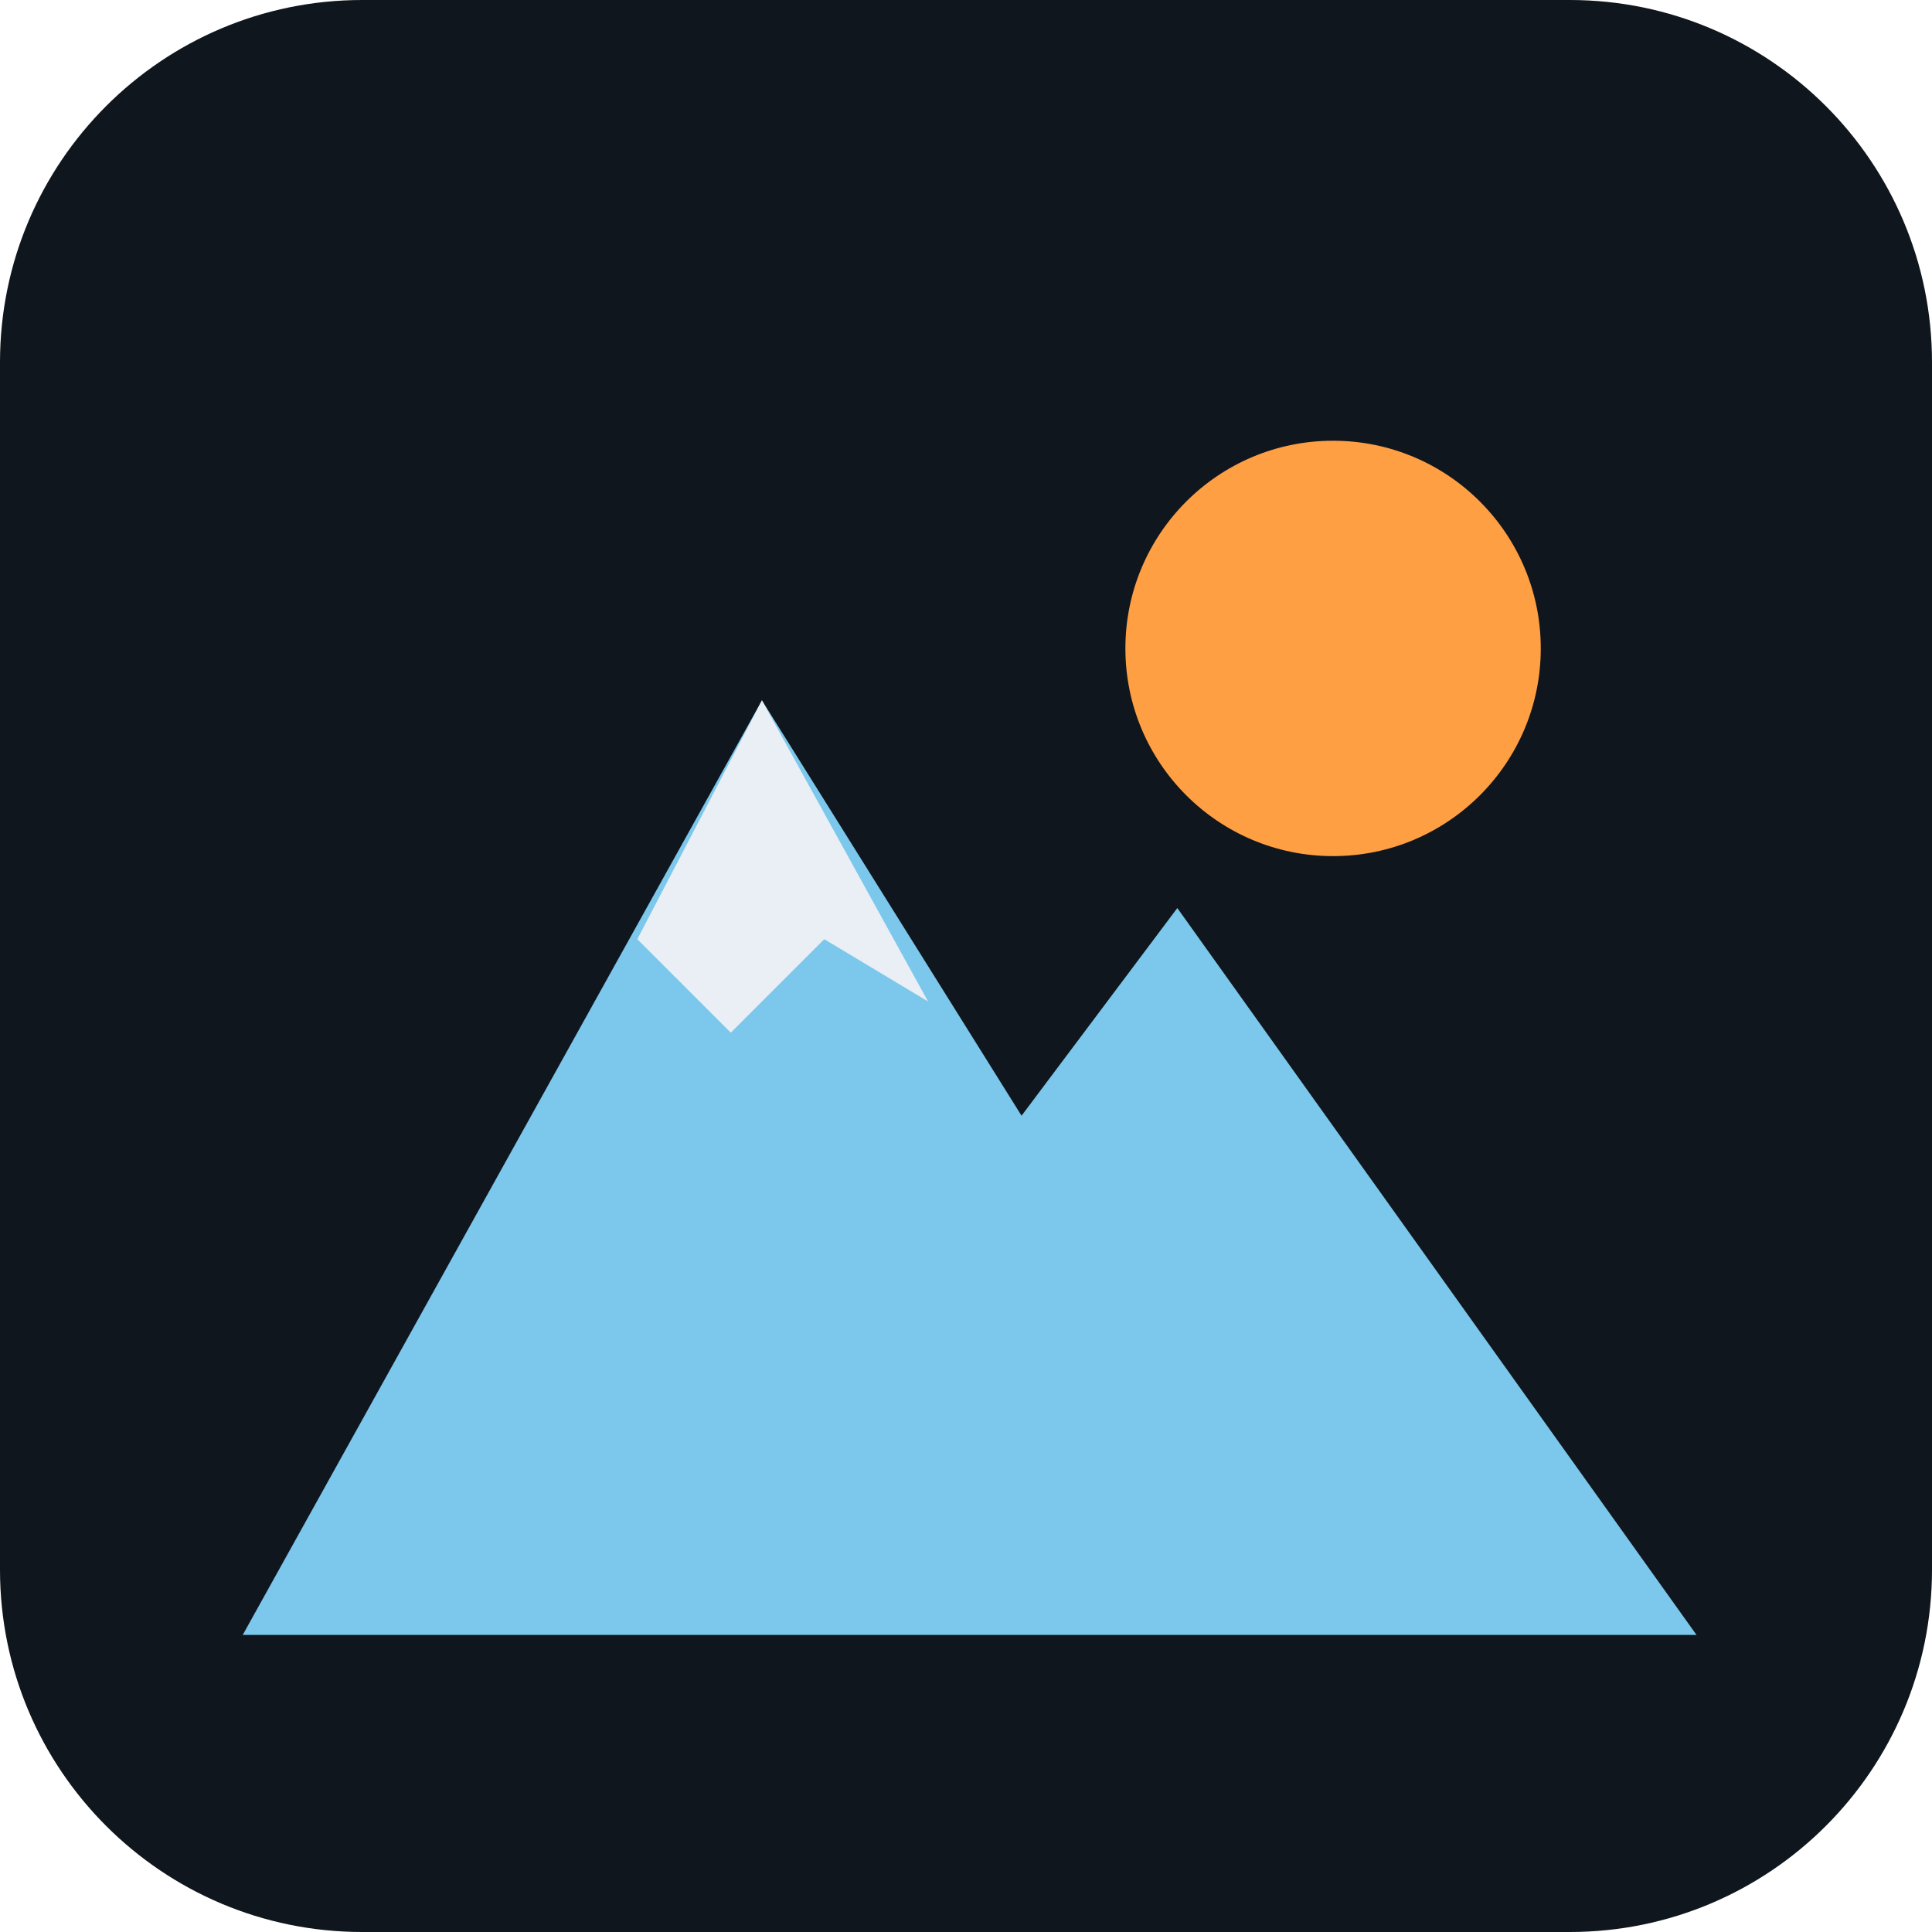
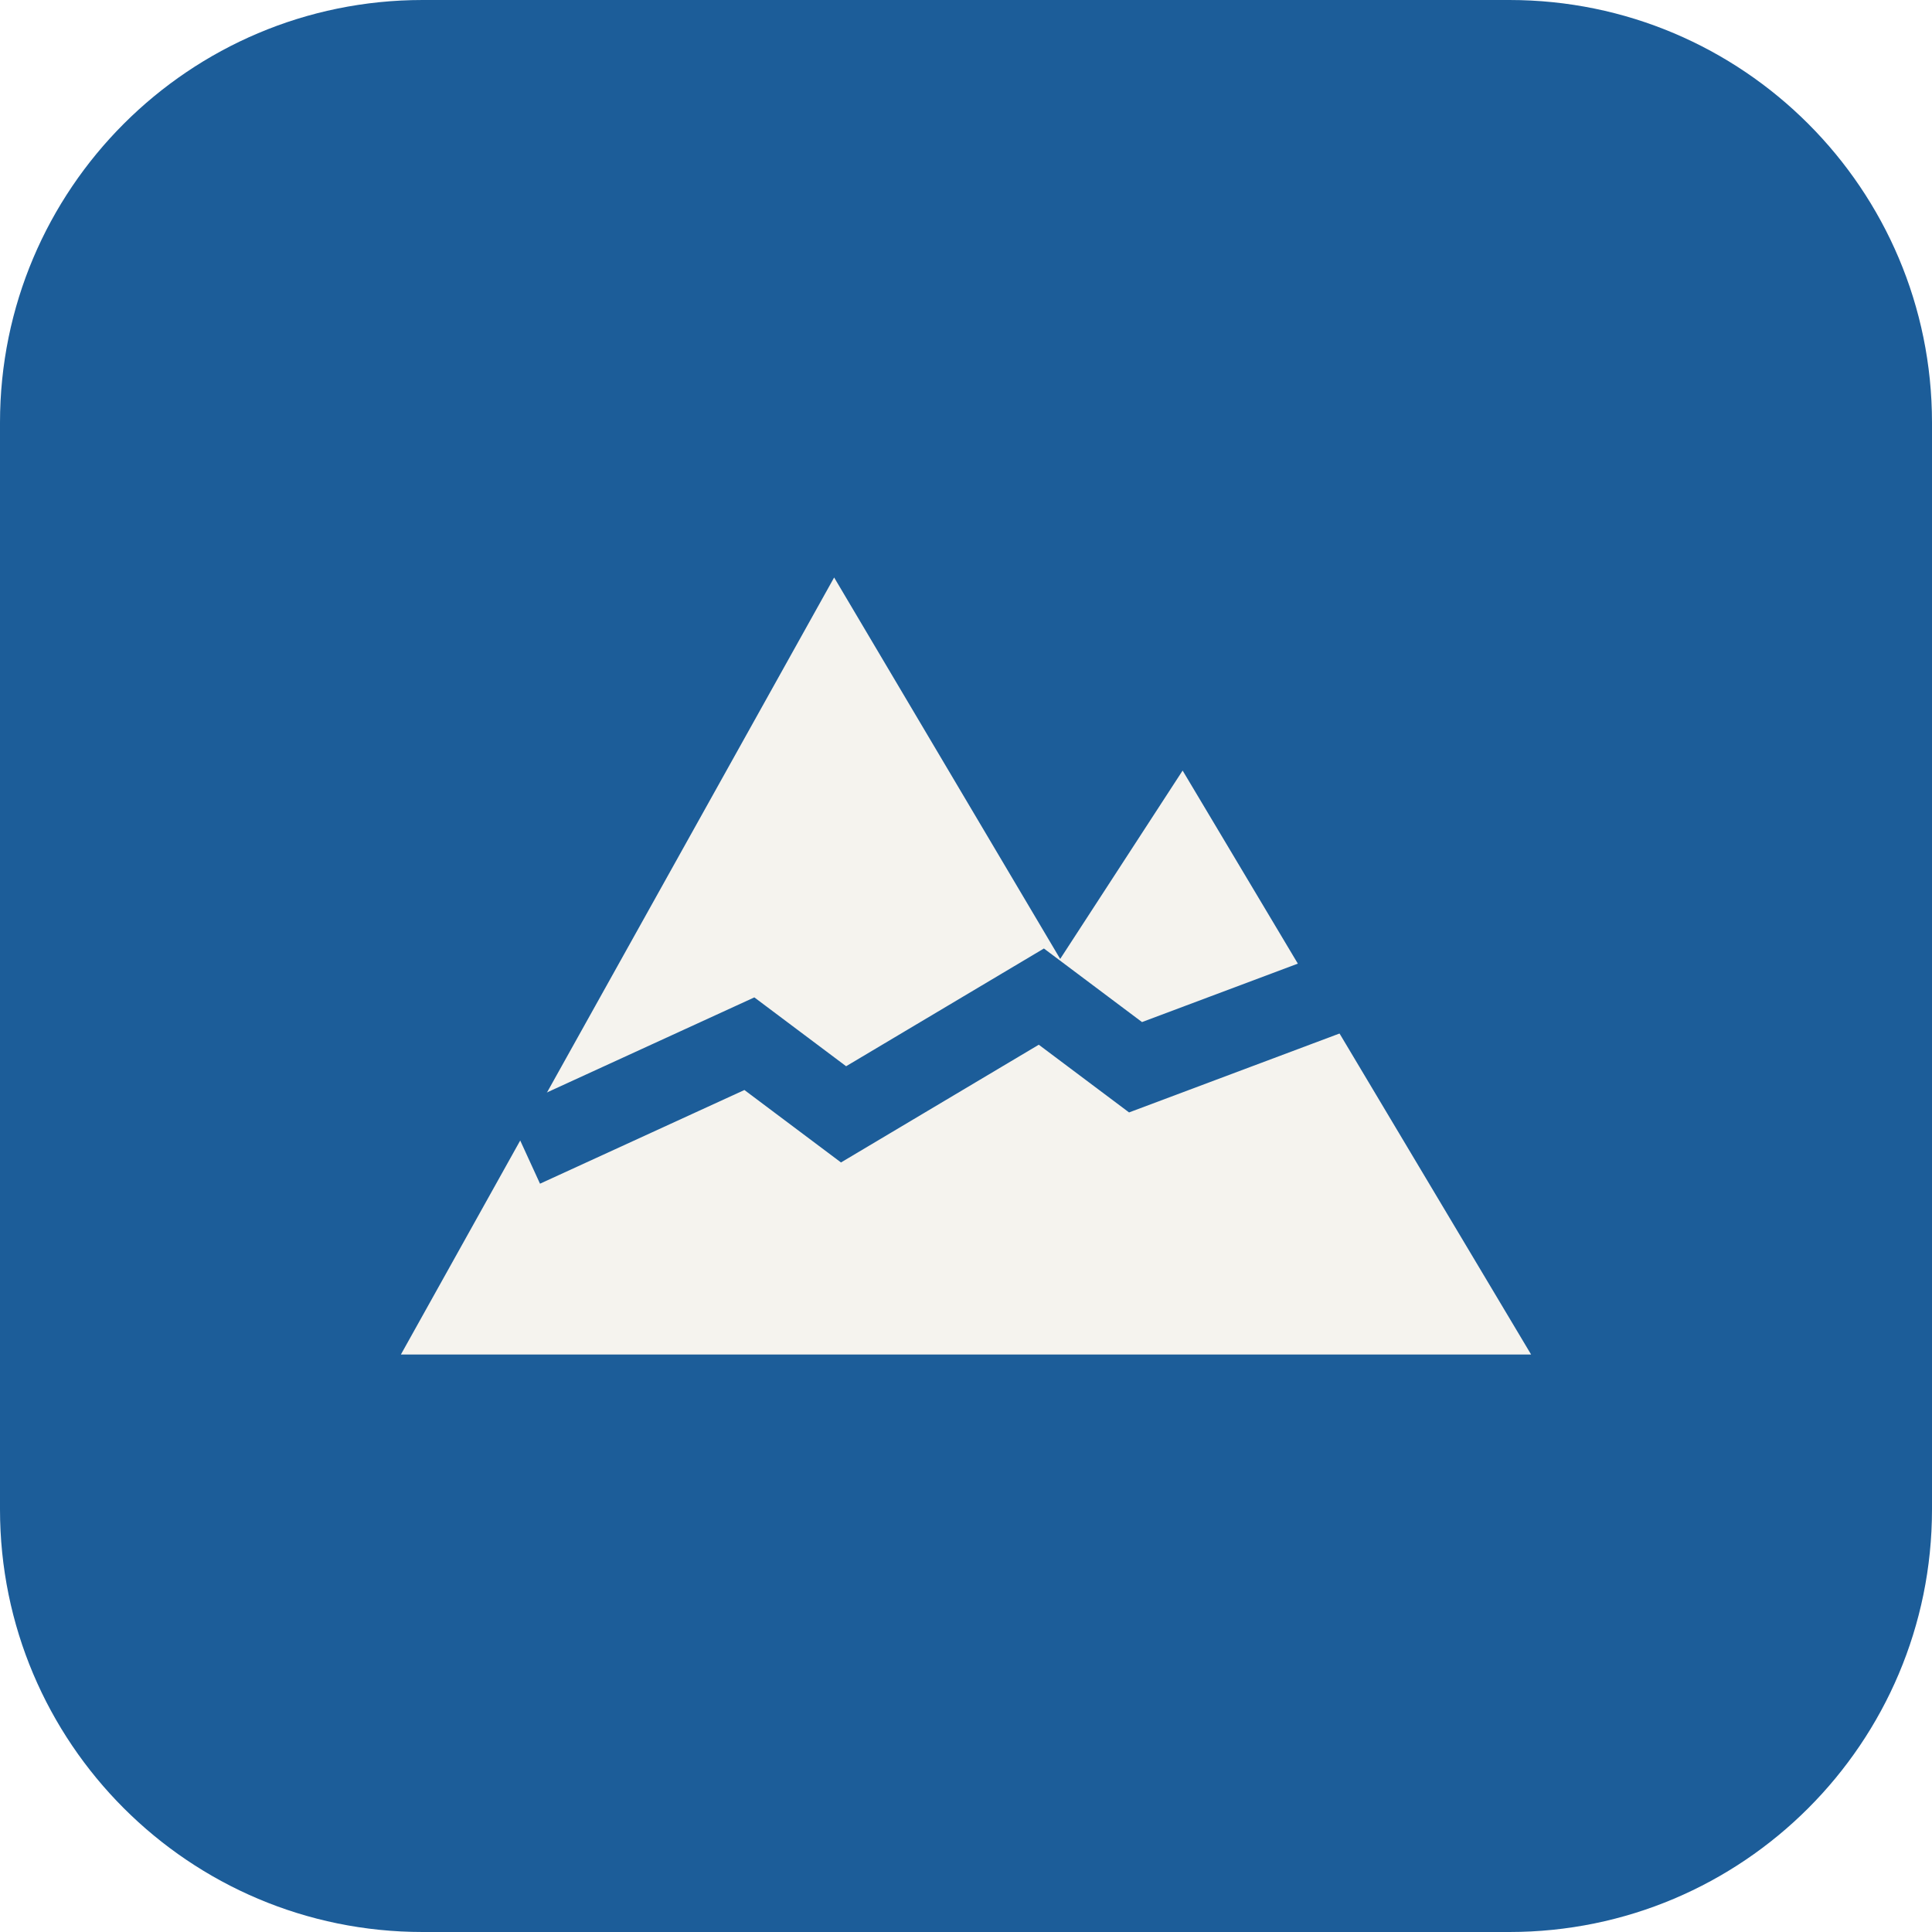
<svg xmlns="http://www.w3.org/2000/svg" viewBox="0 0 32 32">
-   <rect width="32" height="32" rx="6" fill="#10161d" />
-   <g transform="translate(2.3 3) scale(0.86)">
-     <circle cx="23" cy="9" r="4" fill="#ff9f43" />
-     <path d="M2 28 L12 10 L17 18 L20 14 L30 28 Z" fill="#7cc7ec" />
-     <path d="M12 10 L15.2 15.8 L13.2 14.6 L11.4 16.4 L9.6 14.6 Z" fill="#e9eff4" />
+   <rect width="32" height="32" rx="7" fill="#1c5d99" />
+   <g transform="translate(3.52 2.935) scale(0.78)">
+     <path d="M4 25 L13.2 8.5 L18 16.6 L20.6 12.6 L28 25 Z" fill="#f5f3ee" />
+     <path d="M6.6 20.6 L11.4 18.4 L13.4 19.9 L17.6 17.4 L19.6 18.9 L25.2 16.8" fill="none" stroke="#1c5d99" stroke-width="1.7" stroke-linejoin="miter" />
  </g>
</svg>
